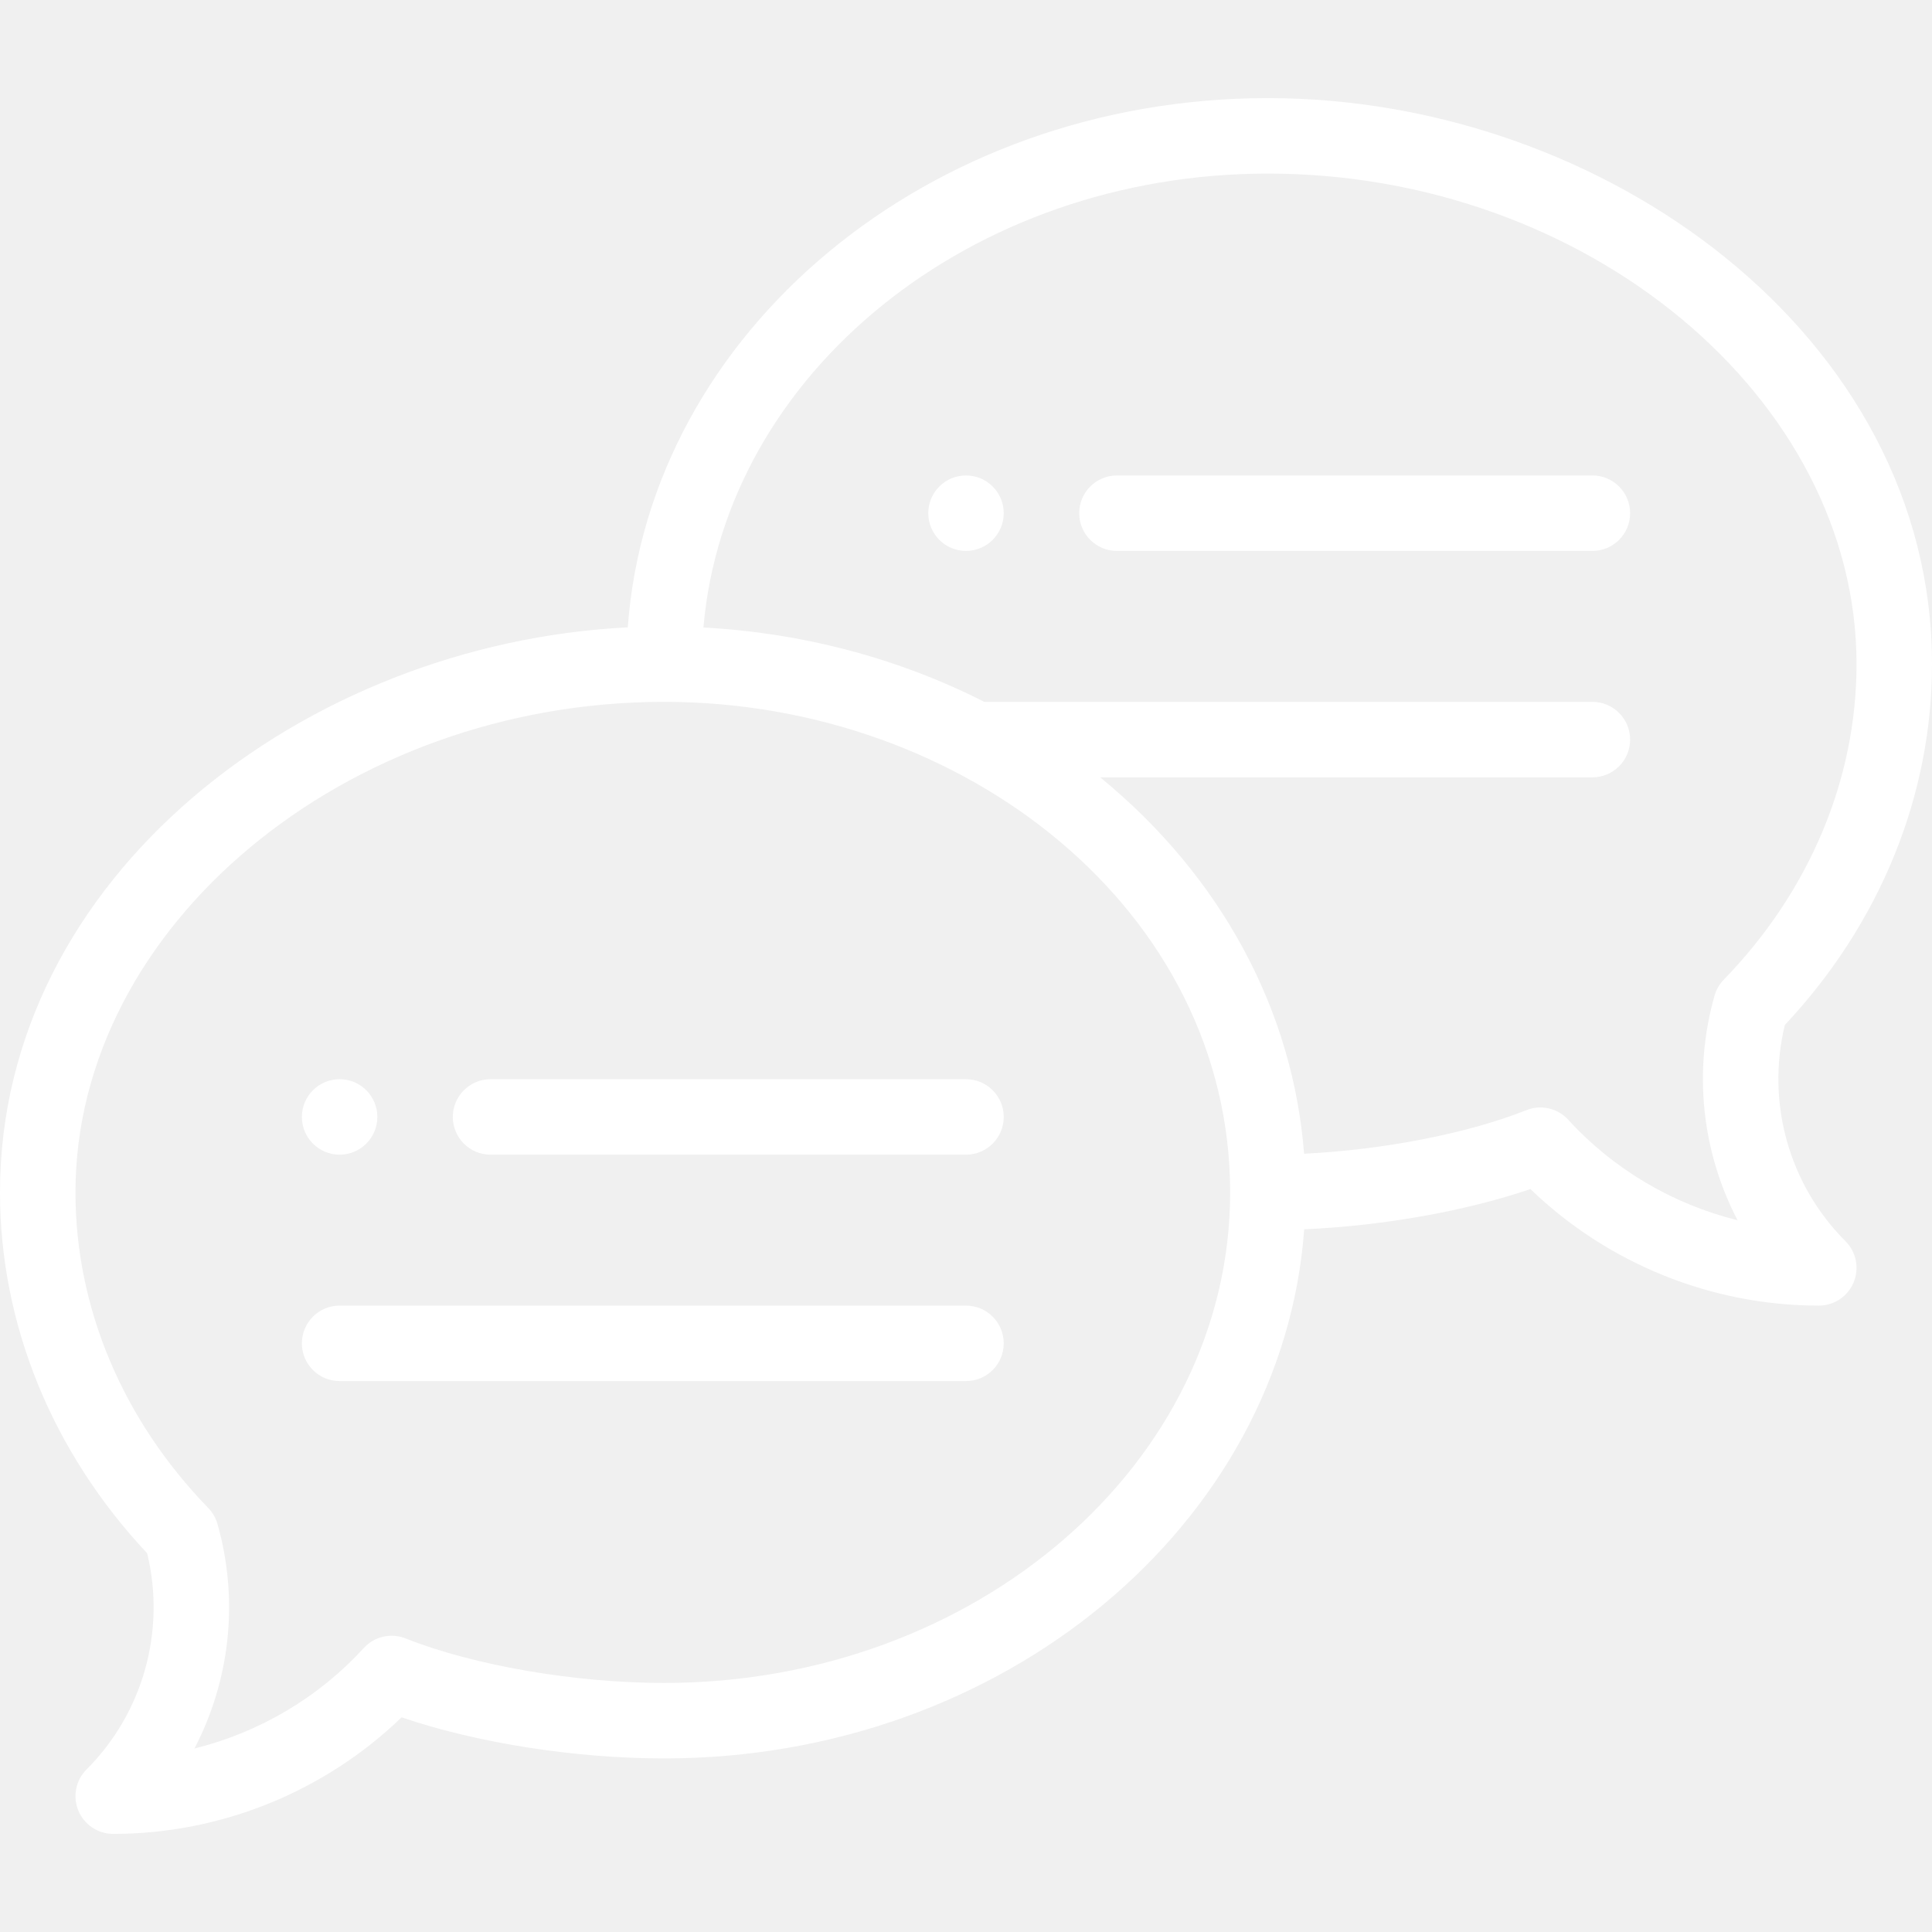
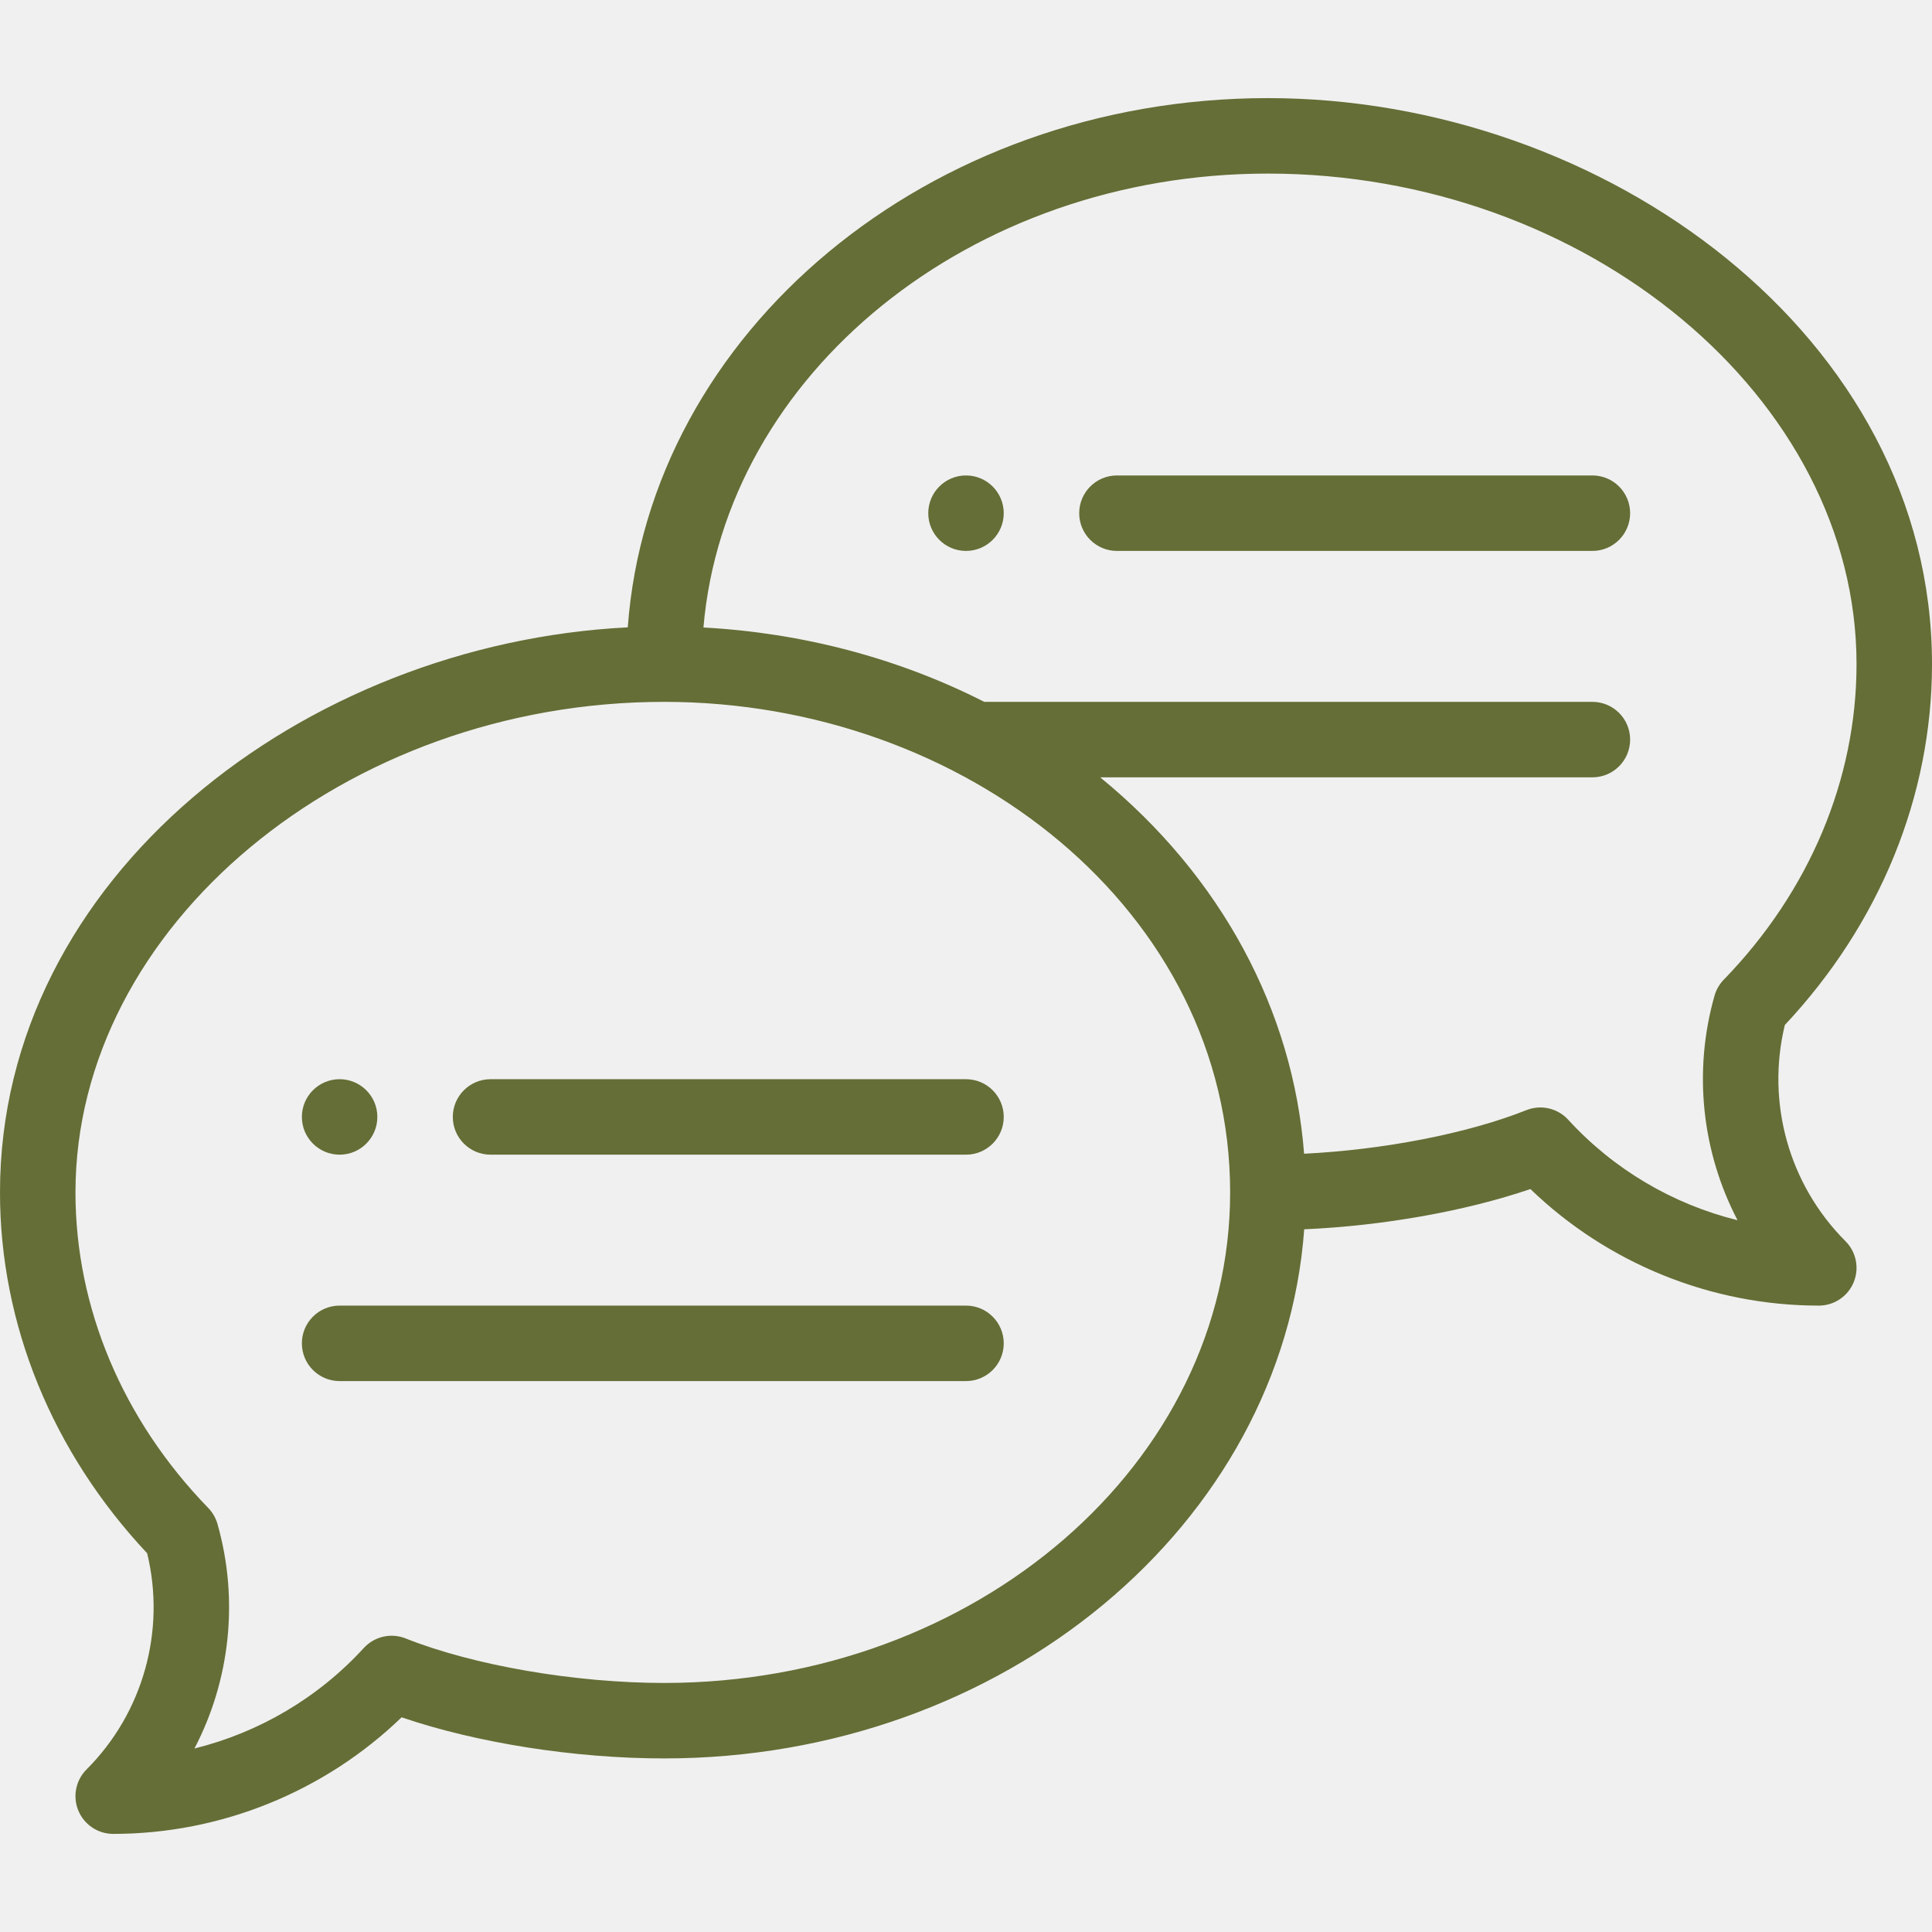
<svg xmlns="http://www.w3.org/2000/svg" viewBox="0 -26 512 512" width="512" height="512">
  <g>
-     <path d="m256 100c-5.52 0-10 4.48-10 10s4.48 10 10 10 10-4.48 10-10-4.48-10-10-10zm0 0" data-original="#000000" class="active-path" style="fill:#FFFFFF" data-old_color="#000000" />
-     <path d="m90 280c5.52 0 10-4.48 10-10s-4.48-10-10-10-10 4.48-10 10 4.48 10 10 10zm0 0" data-original="#000000" class="active-path" style="fill:#FFFFFF" data-old_color="#000000" />
-     <path d="m336 0c-90.027 0-163.918 62.07-169.633 140.254-85.738 4.301-166.367 66.125-166.367 149.746 0 34.945 13.828 68.805 39 95.633 4.98 20.531-1.066 42.293-16.07 57.297-2.859 2.859-3.715 7.16-2.168 10.898 1.547 3.734 5.191 6.172 9.238 6.172 28.52 0 56.004-11.184 76.426-30.891 19.895 6.781 45.852 10.891 69.574 10.891 90.016 0 163.898-62.055 169.629-140.223 20.938-.93 42.715-4.797 59.945-10.668 20.422 19.707 47.906 30.891 76.426 30.891 4.047 0 7.691-2.438 9.238-6.172 1.547-3.738.691-8.039-2.168-10.898-15.004-15.004-21.051-36.766-16.07-57.297 25.172-26.828 39-60.688 39-95.633 0-86.887-86.84-150-176-150zm-160 420c-23.602 0-50.496-4.633-68.512-11.801-3.859-1.539-8.27-.527-11.078 2.539-12.074 13.199-27.773 22.402-44.879 26.633 9.426-18.059 11.832-39.348 6.098-59.52-.453-1.59-1.293-3.043-2.445-4.227-22.688-23.367-35.184-53.066-35.184-83.625 0-70.469 71.438-130 156-130 79.852 0 150 55.527 150 130 0 71.684-67.289 130-150 130zm280.816-186.375c-1.152 1.188-1.992 2.641-2.445 4.227-5.734 20.172-3.328 41.461 6.098 59.52-17.105-4.227-32.805-13.434-44.879-26.633-2.809-3.062-7.219-4.078-11.078-2.539-15.613 6.211-37.887 10.512-58.914 11.551-2.922-37.816-21.785-73.359-54.035-99.75h130.438c5.523 0 10-4.477 10-10s-4.477-10-10-10h-161.16c-22.699-11.555-48.188-18.293-74.422-19.707 5.746-67.164 70.641-120.293 149.582-120.293 84.562 0 156 59.531 156 130 0 30.559-12.496 60.258-35.184 83.625zm0 0" data-original="#000000" class="active-path" style="fill:#FFFFFF" data-old_color="#000000" />
-     <path d="m256 260h-126c-5.523 0-10 4.477-10 10s4.477 10 10 10h126c5.523 0 10-4.477 10-10s-4.477-10-10-10zm0 0" data-original="#000000" class="active-path" style="fill:#FFFFFF" data-old_color="#000000" />
-     <path d="m256 320h-166c-5.523 0-10 4.477-10 10s4.477 10 10 10h166c5.523 0 10-4.477 10-10s-4.477-10-10-10zm0 0" data-original="#000000" class="active-path" style="fill:#FFFFFF" data-old_color="#000000" />
-     <path d="m422 100h-126c-5.523 0-10 4.477-10 10s4.477 10 10 10h126c5.523 0 10-4.477 10-10s-4.477-10-10-10zm0 0" data-original="#000000" class="active-path" style="fill:#FFFFFF" data-old_color="#000000" />
+     <path d="m256 100c-5.52 0-10 4.48-10 10s4.48 10 10 10 10-4.48 10-10-4.48-10-10-10zm0 0" data-original="#000000" class="active-path" style="fill:#646e36" data-old_color="#000000" />
+     <path d="m90 280c5.52 0 10-4.48 10-10s-4.48-10-10-10-10 4.48-10 10 4.48 10 10 10zm0 0" data-original="#000000" class="active-path" style="fill:#646e36" data-old_color="#000000" />
+     <path d="m336 0c-90.027 0-163.918 62.07-169.633 140.254-85.738 4.301-166.367 66.125-166.367 149.746 0 34.945 13.828 68.805 39 95.633 4.98 20.531-1.066 42.293-16.07 57.297-2.859 2.859-3.715 7.16-2.168 10.898 1.547 3.734 5.191 6.172 9.238 6.172 28.52 0 56.004-11.184 76.426-30.891 19.895 6.781 45.852 10.891 69.574 10.891 90.016 0 163.898-62.055 169.629-140.223 20.938-.93 42.715-4.797 59.945-10.668 20.422 19.707 47.906 30.891 76.426 30.891 4.047 0 7.691-2.438 9.238-6.172 1.547-3.738.691-8.039-2.168-10.898-15.004-15.004-21.051-36.766-16.07-57.297 25.172-26.828 39-60.688 39-95.633 0-86.887-86.84-150-176-150zm-160 420c-23.602 0-50.496-4.633-68.512-11.801-3.859-1.539-8.27-.527-11.078 2.539-12.074 13.199-27.773 22.402-44.879 26.633 9.426-18.059 11.832-39.348 6.098-59.52-.453-1.59-1.293-3.043-2.445-4.227-22.688-23.367-35.184-53.066-35.184-83.625 0-70.469 71.438-130 156-130 79.852 0 150 55.527 150 130 0 71.684-67.289 130-150 130zm280.816-186.375c-1.152 1.188-1.992 2.641-2.445 4.227-5.734 20.172-3.328 41.461 6.098 59.52-17.105-4.227-32.805-13.434-44.879-26.633-2.809-3.062-7.219-4.078-11.078-2.539-15.613 6.211-37.887 10.512-58.914 11.551-2.922-37.816-21.785-73.359-54.035-99.75h130.438c5.523 0 10-4.477 10-10s-4.477-10-10-10h-161.16c-22.699-11.555-48.188-18.293-74.422-19.707 5.746-67.164 70.641-120.293 149.582-120.293 84.562 0 156 59.531 156 130 0 30.559-12.496 60.258-35.184 83.625zm0 0" data-original="#000000" class="active-path" style="fill:#646e36" data-old_color="#000000" />
+     <path d="m256 260h-126c-5.523 0-10 4.477-10 10s4.477 10 10 10h126c5.523 0 10-4.477 10-10s-4.477-10-10-10zm0 0" data-original="#000000" class="active-path" style="fill:#646e36" data-old_color="#000000" />
+     <path d="m256 320h-166c-5.523 0-10 4.477-10 10s4.477 10 10 10h166c5.523 0 10-4.477 10-10s-4.477-10-10-10zm0 0" data-original="#000000" class="active-path" style="fill:#646e36" data-old_color="#000000" />
+     <path d="m422 100h-126c-5.523 0-10 4.477-10 10s4.477 10 10 10h126c5.523 0 10-4.477 10-10s-4.477-10-10-10zm0 0" data-original="#000000" class="active-path" style="fill:#646e36" data-old_color="#000000" />
  </g>
</svg>
